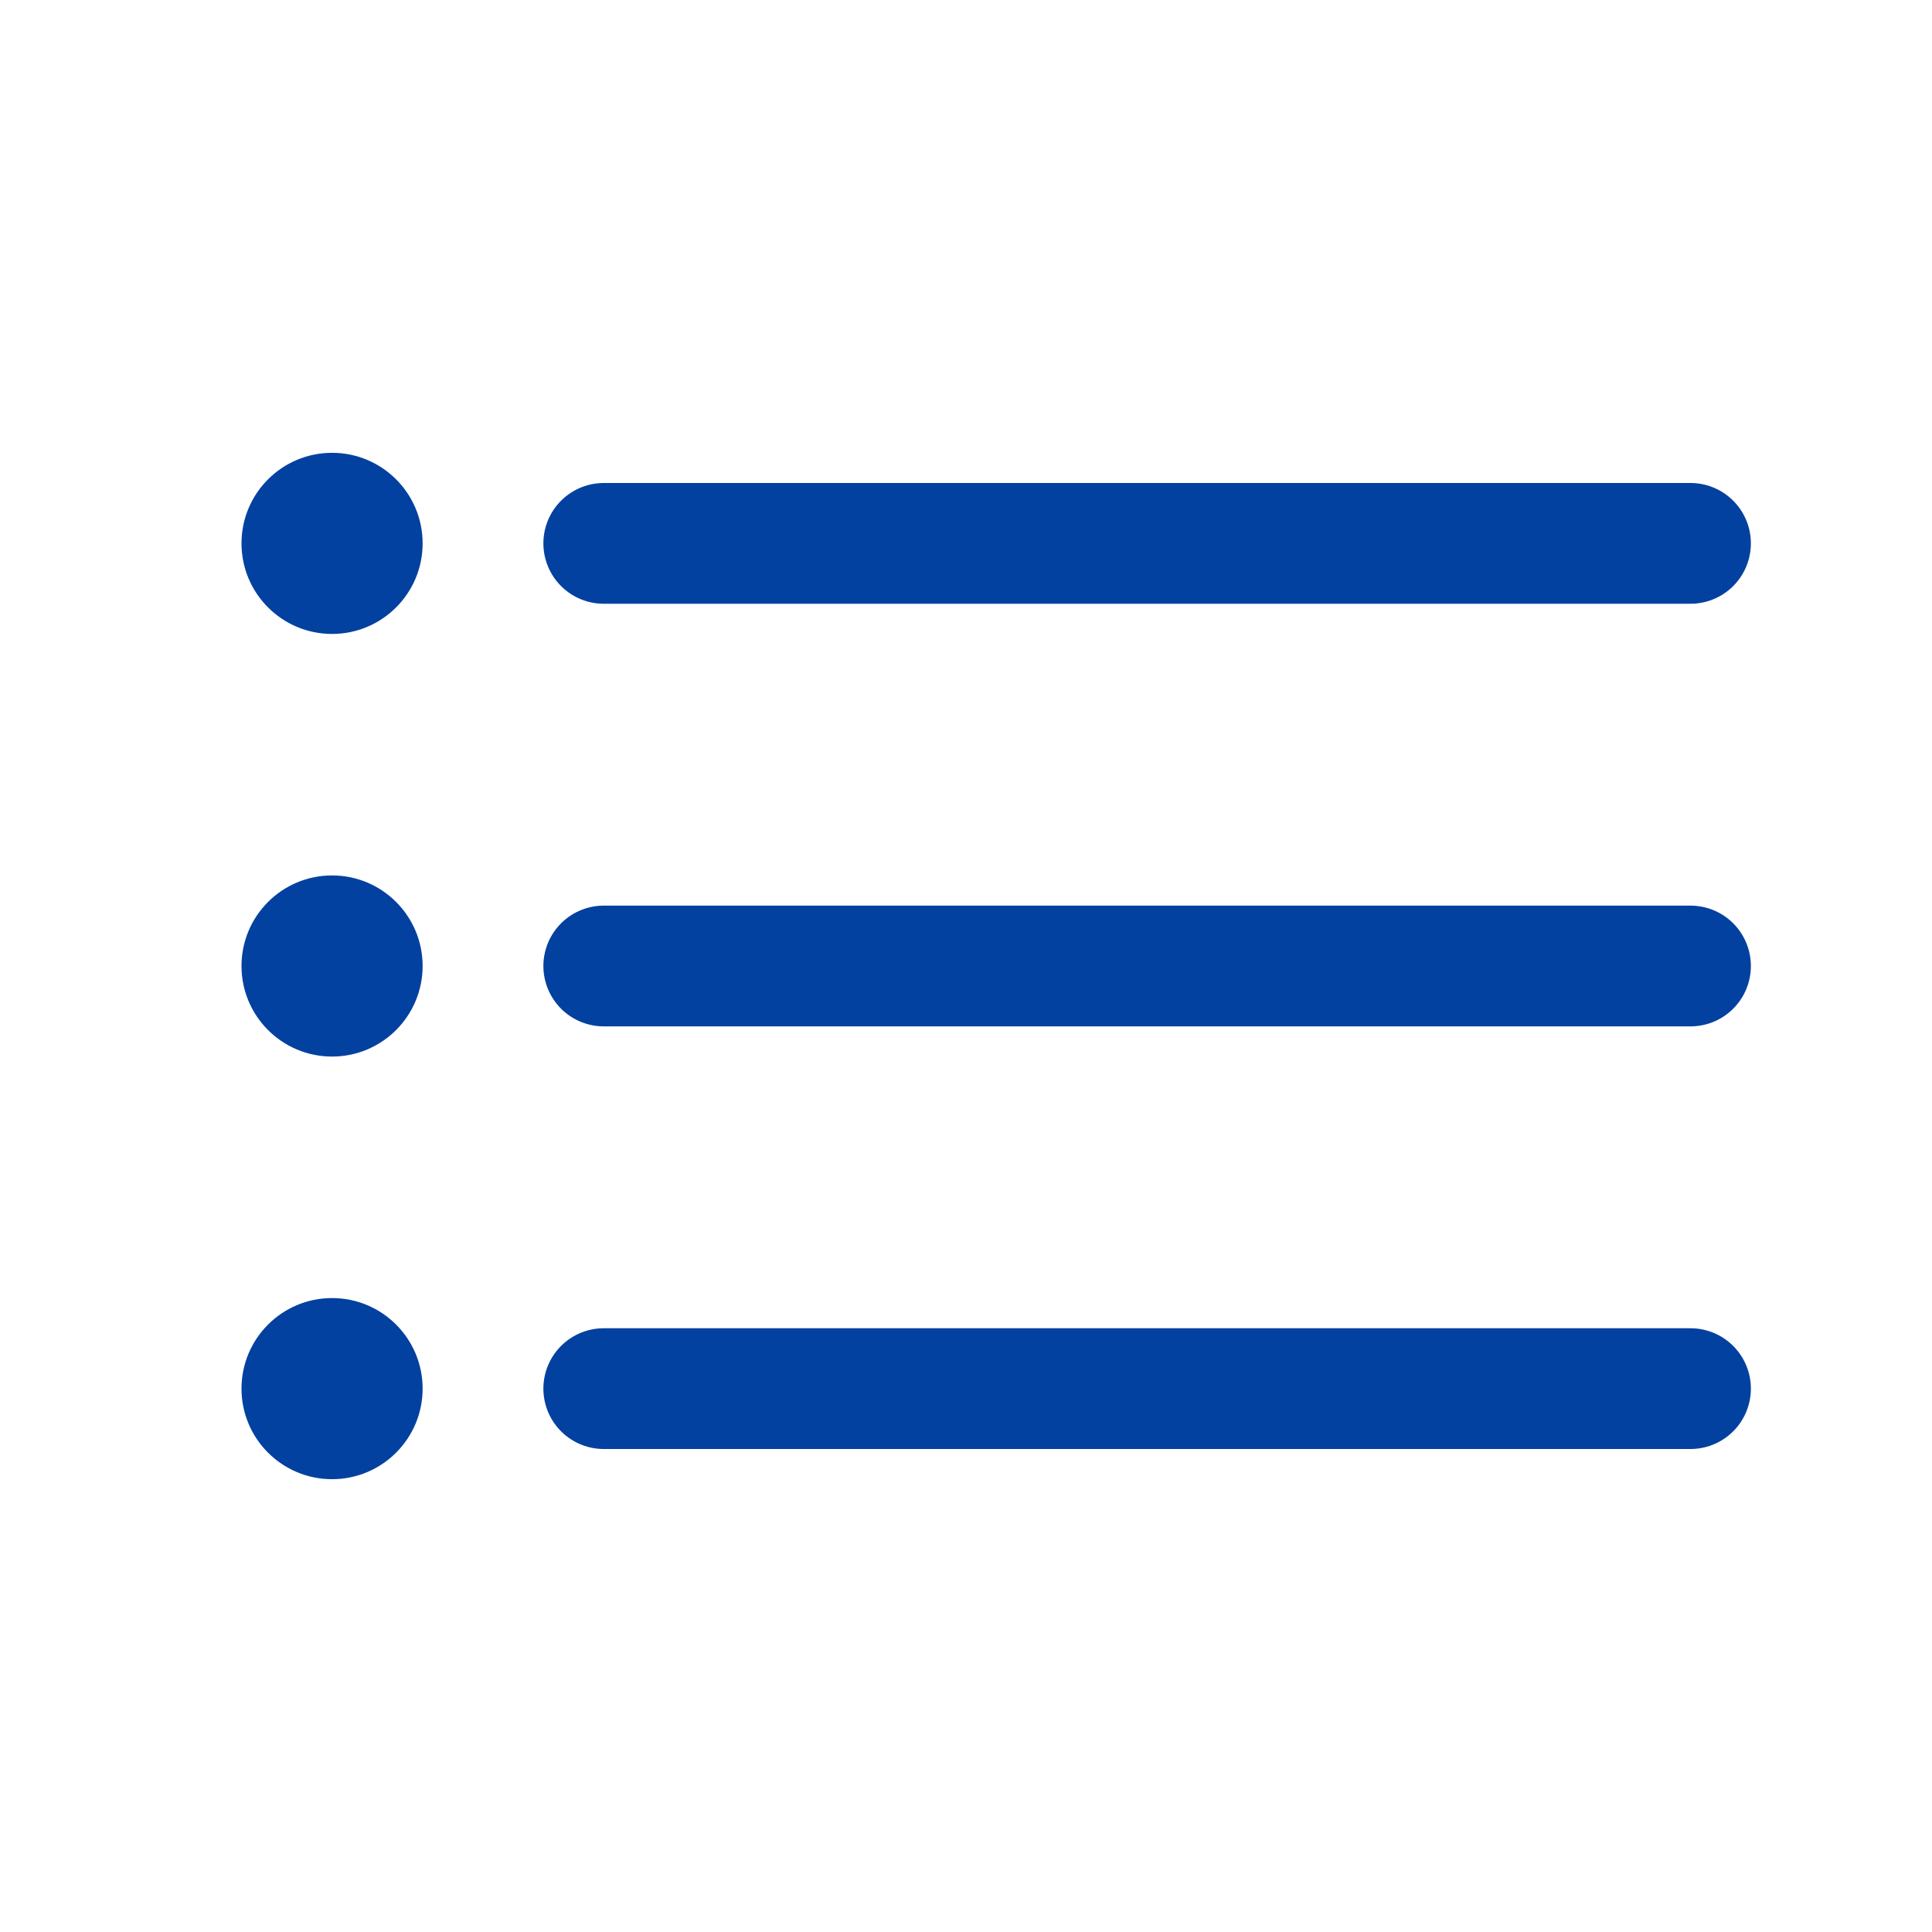
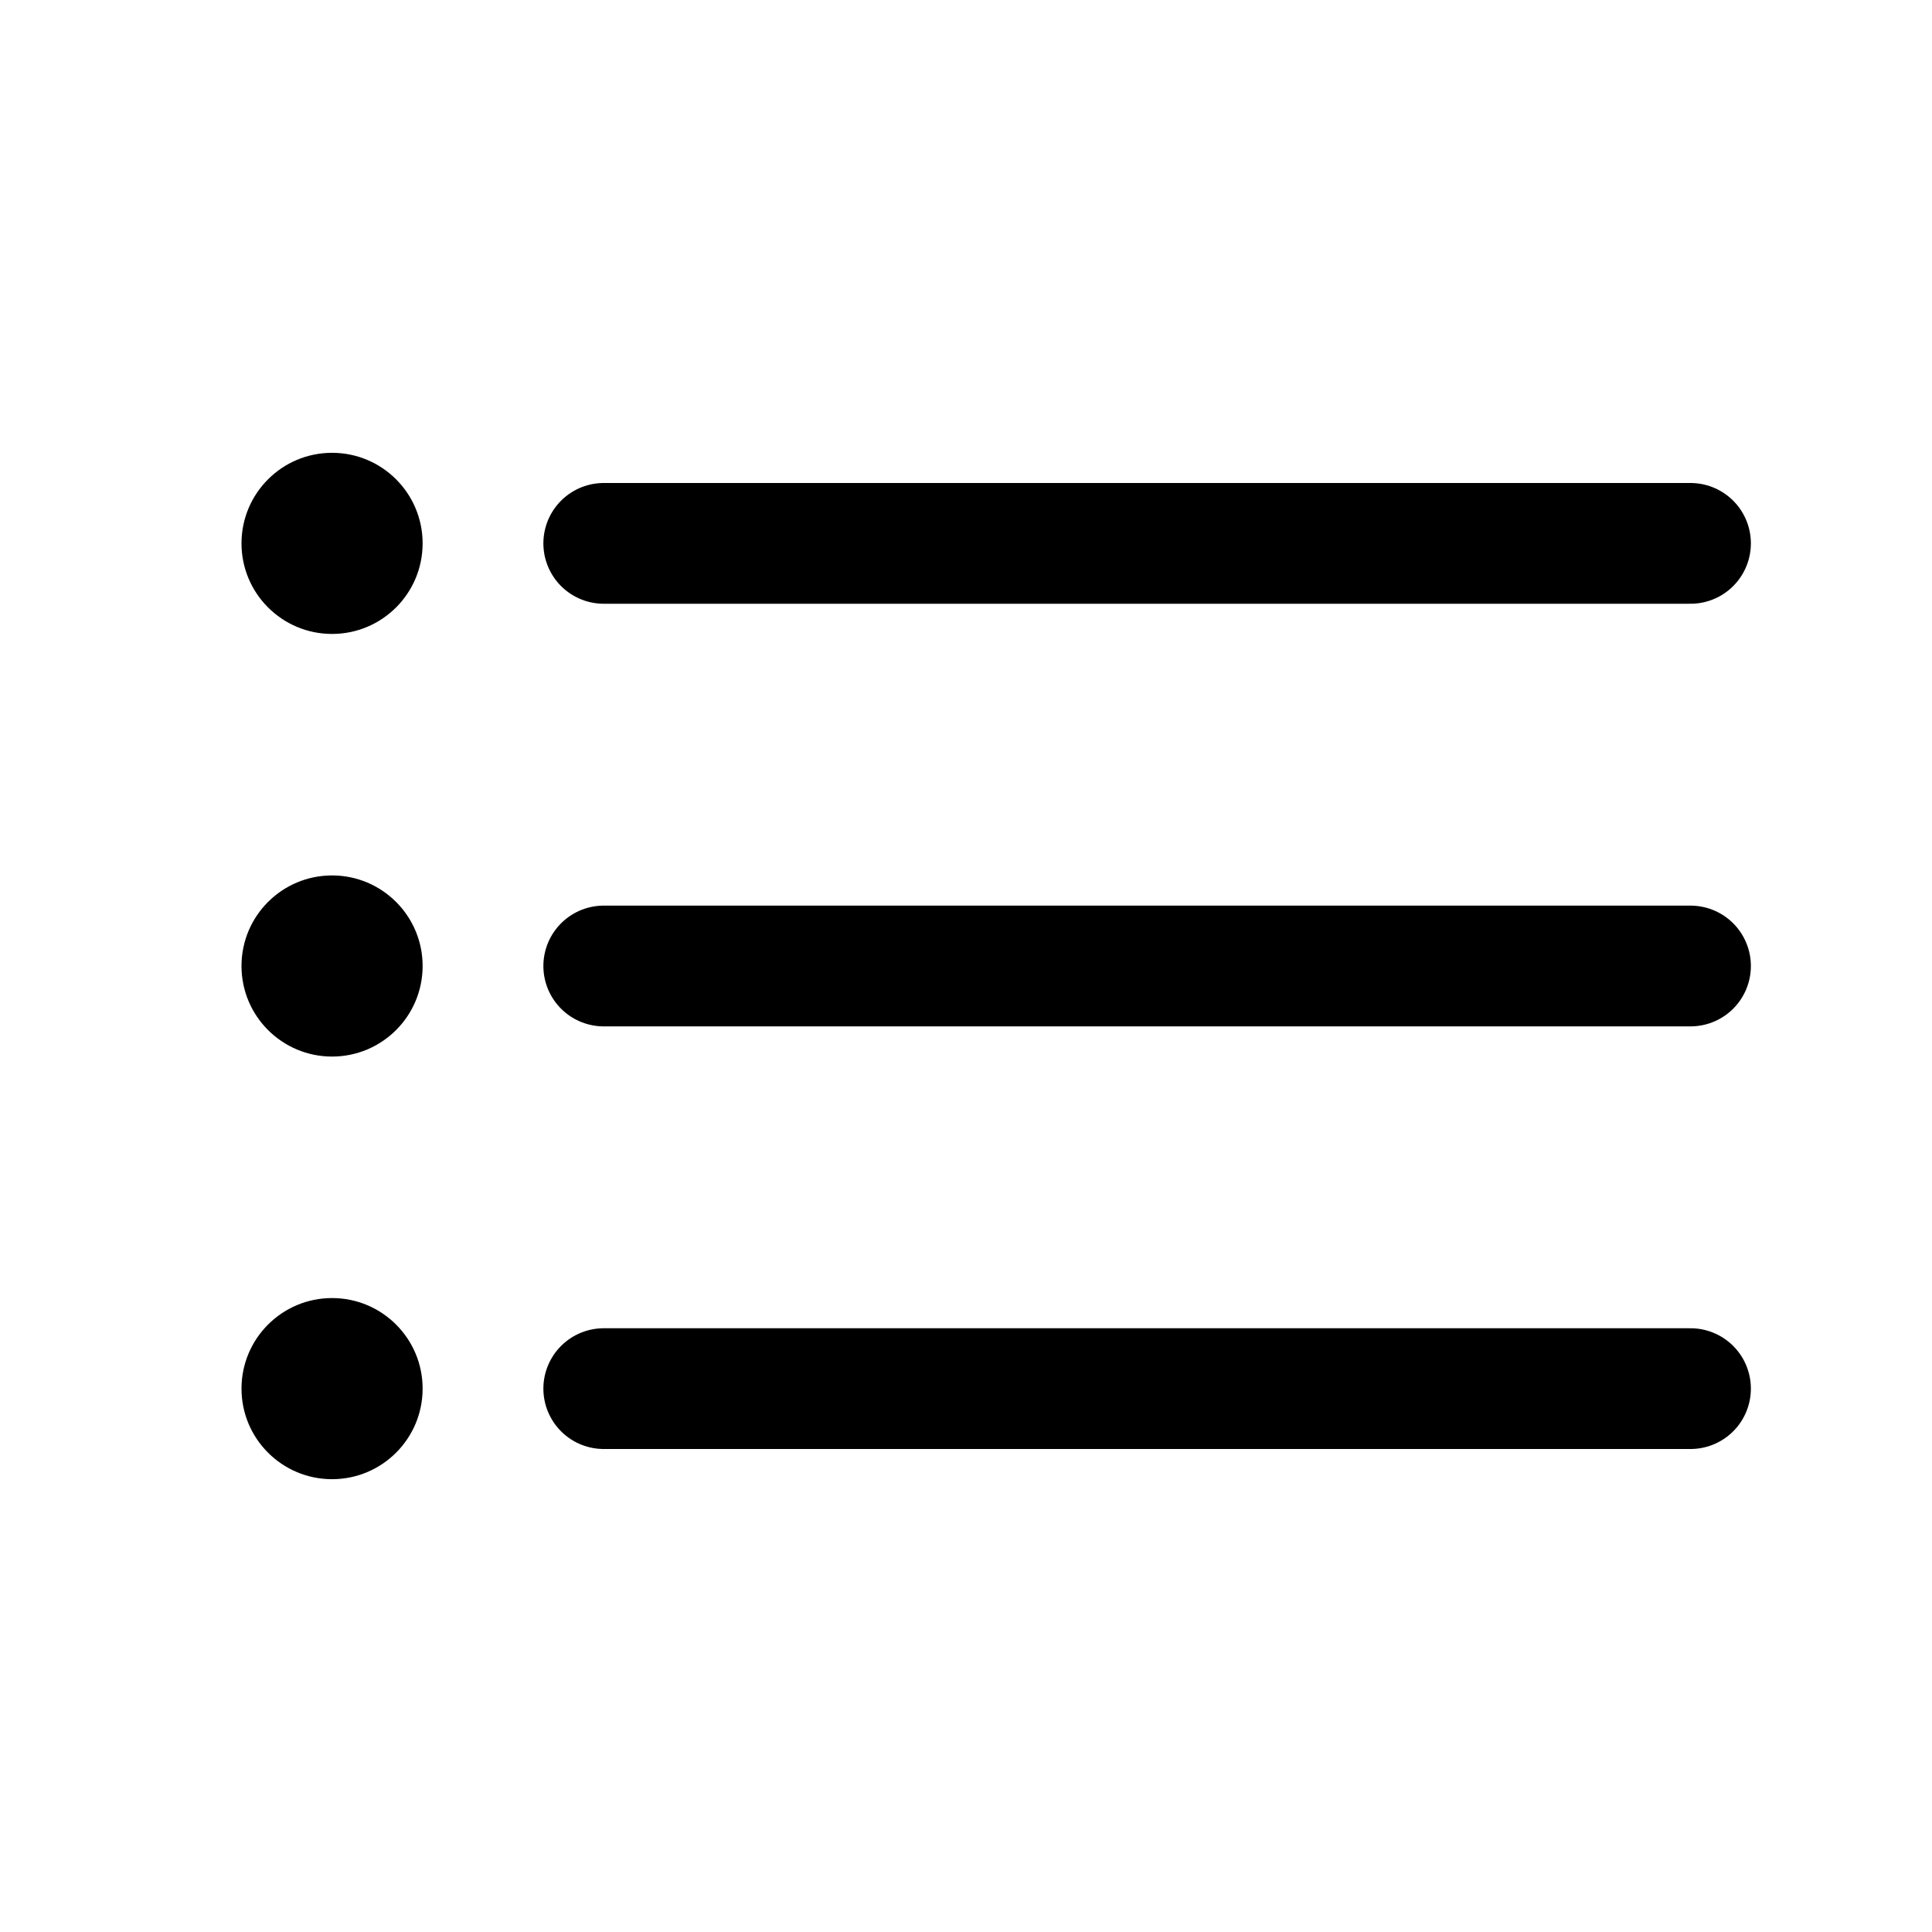
<svg xmlns="http://www.w3.org/2000/svg" width="32" height="32" viewBox="0 0 32 32" fill="none">
-   <path d="M10 9H28M10 16H28M10 23H28" stroke="#0241A0" stroke-width="2" stroke-linecap="round" stroke-linejoin="round" />
-   <circle cx="5.5" cy="16" r="1.5" fill="#0241A0" />
-   <circle cx="5.5" cy="23" r="1.5" fill="#0241A0" />
-   <circle cx="5.5" cy="9" r="1.5" fill="#0241A0" />
+   <path d="M10 9H28M10 16H28M10 23H28" stroke="black" stroke-width="2" stroke-linecap="round" stroke-linejoin="round" />
+   <circle cx="5.5" cy="16" r="1.5" fill="black" />
+   <circle cx="5.5" cy="23" r="1.5" fill="black" />
+   <circle cx="5.5" cy="9" r="1.5" fill="black" />
</svg>
